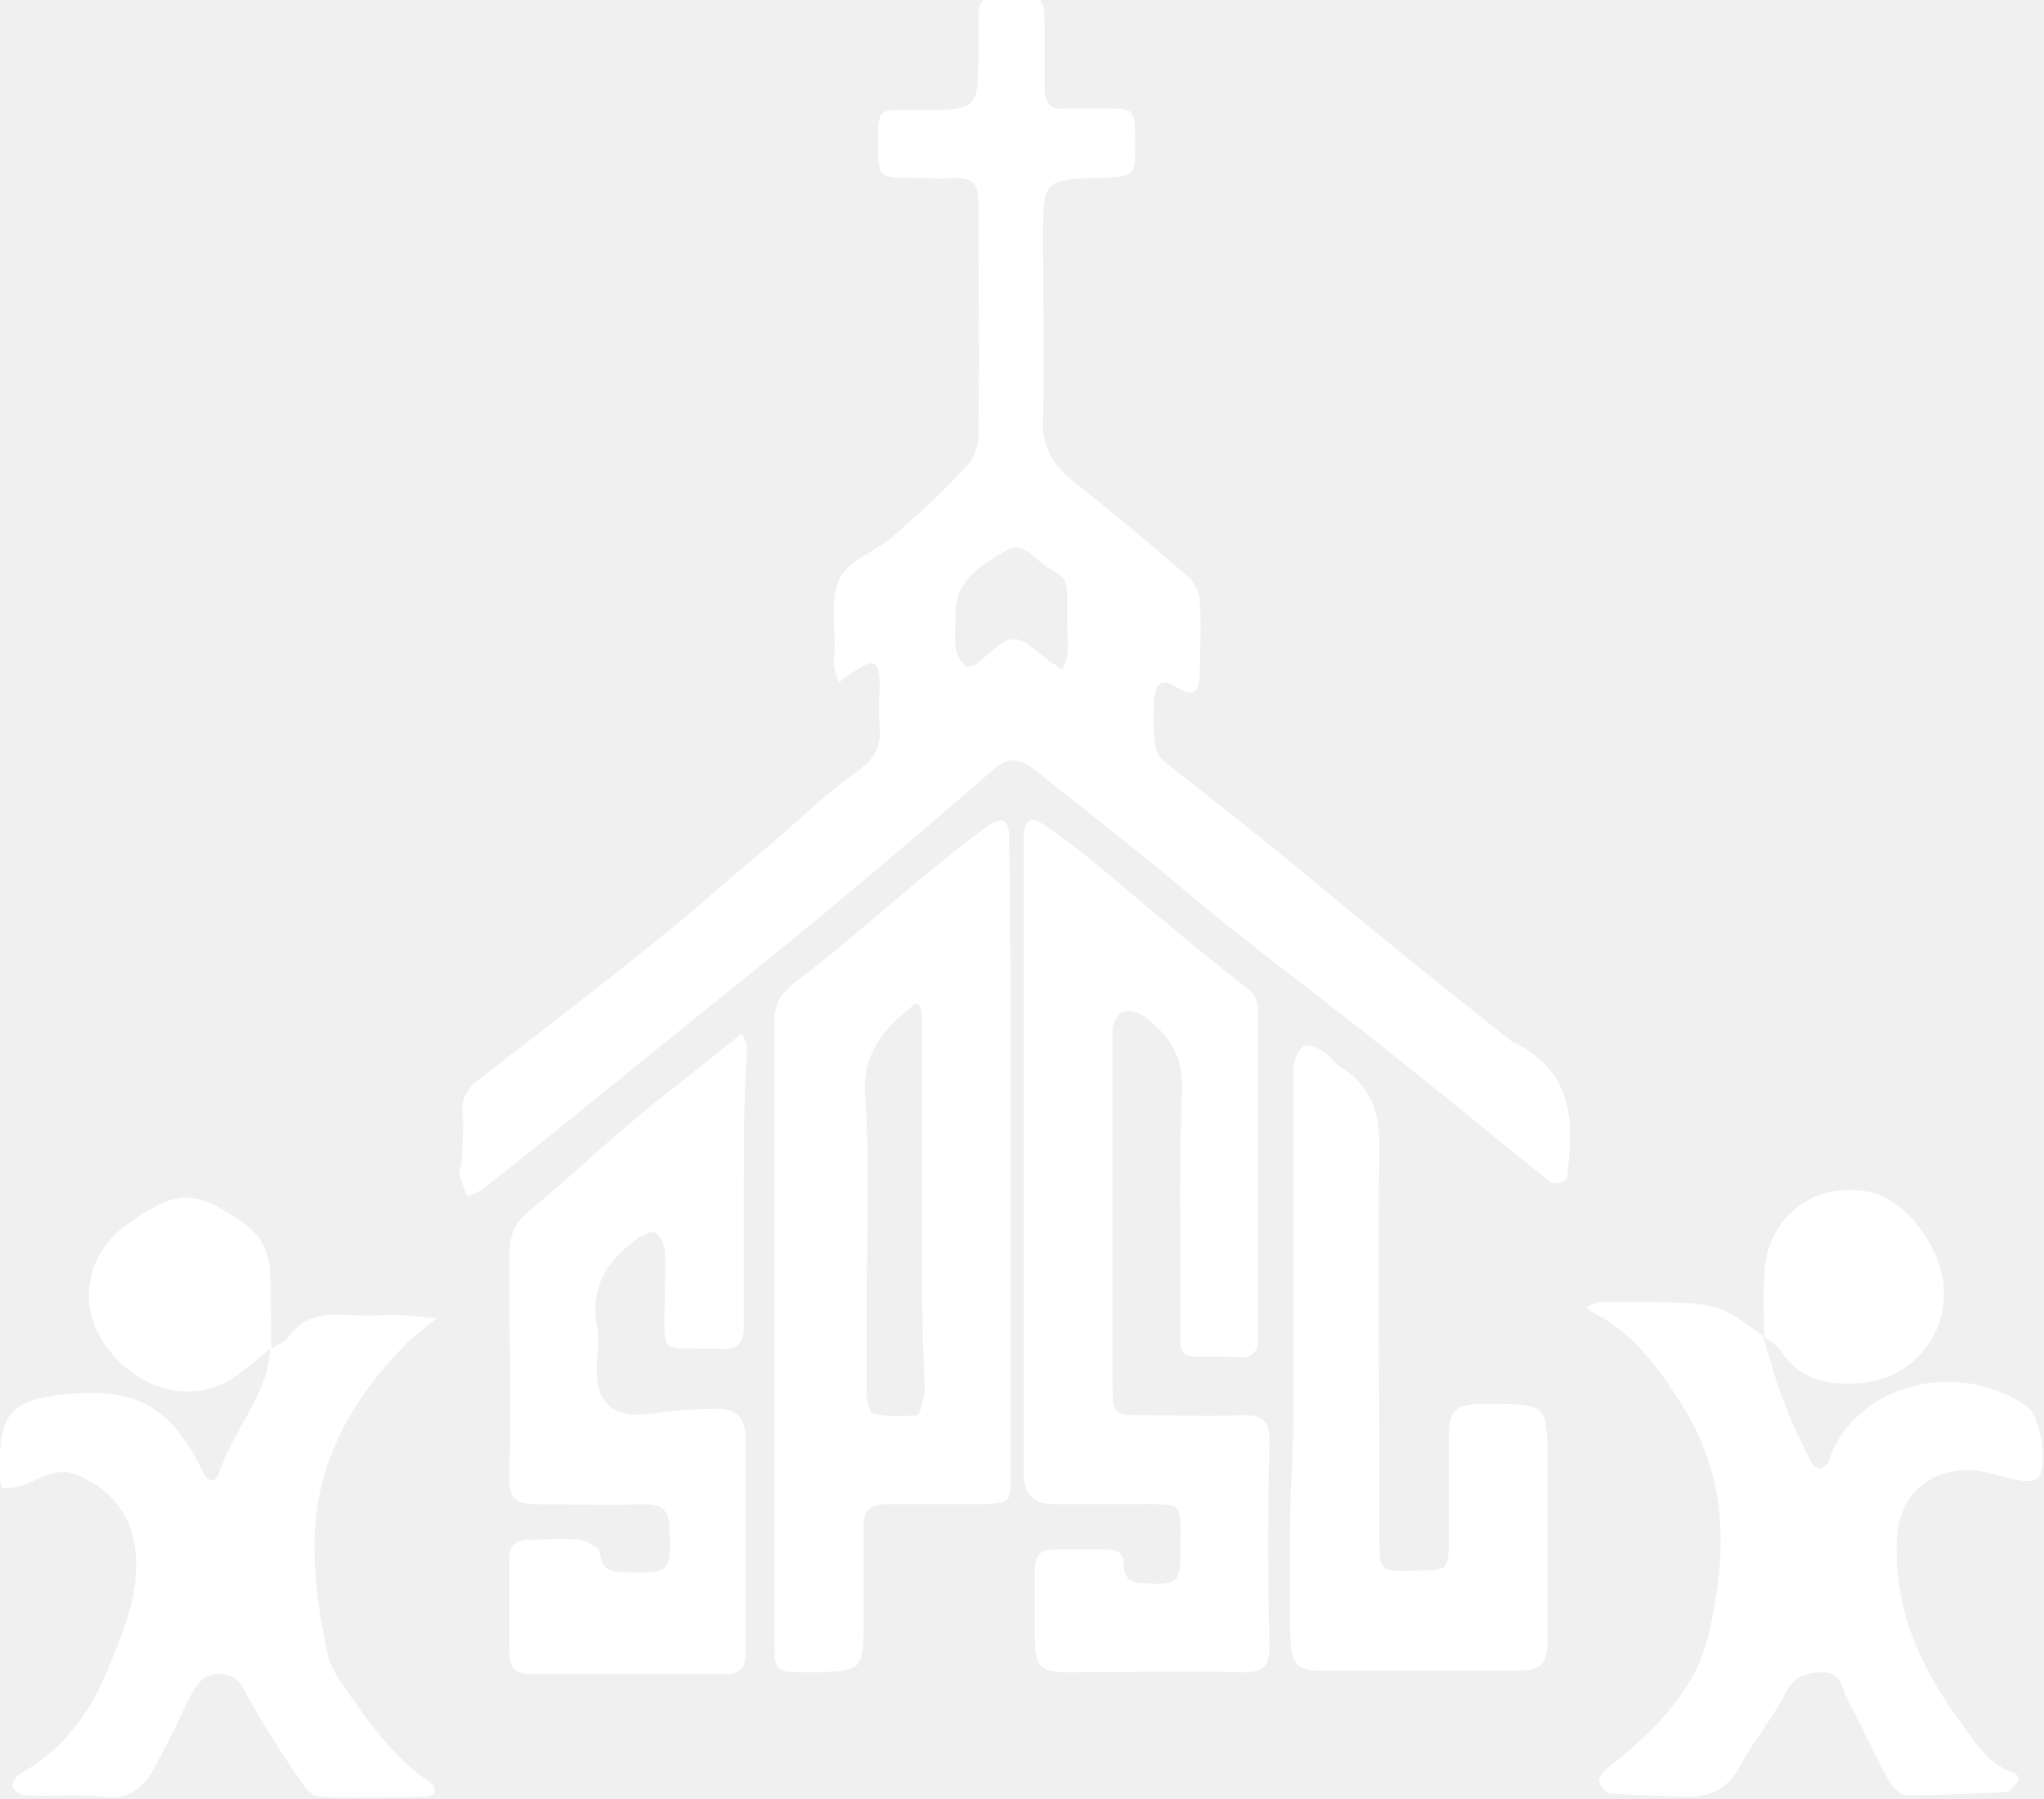
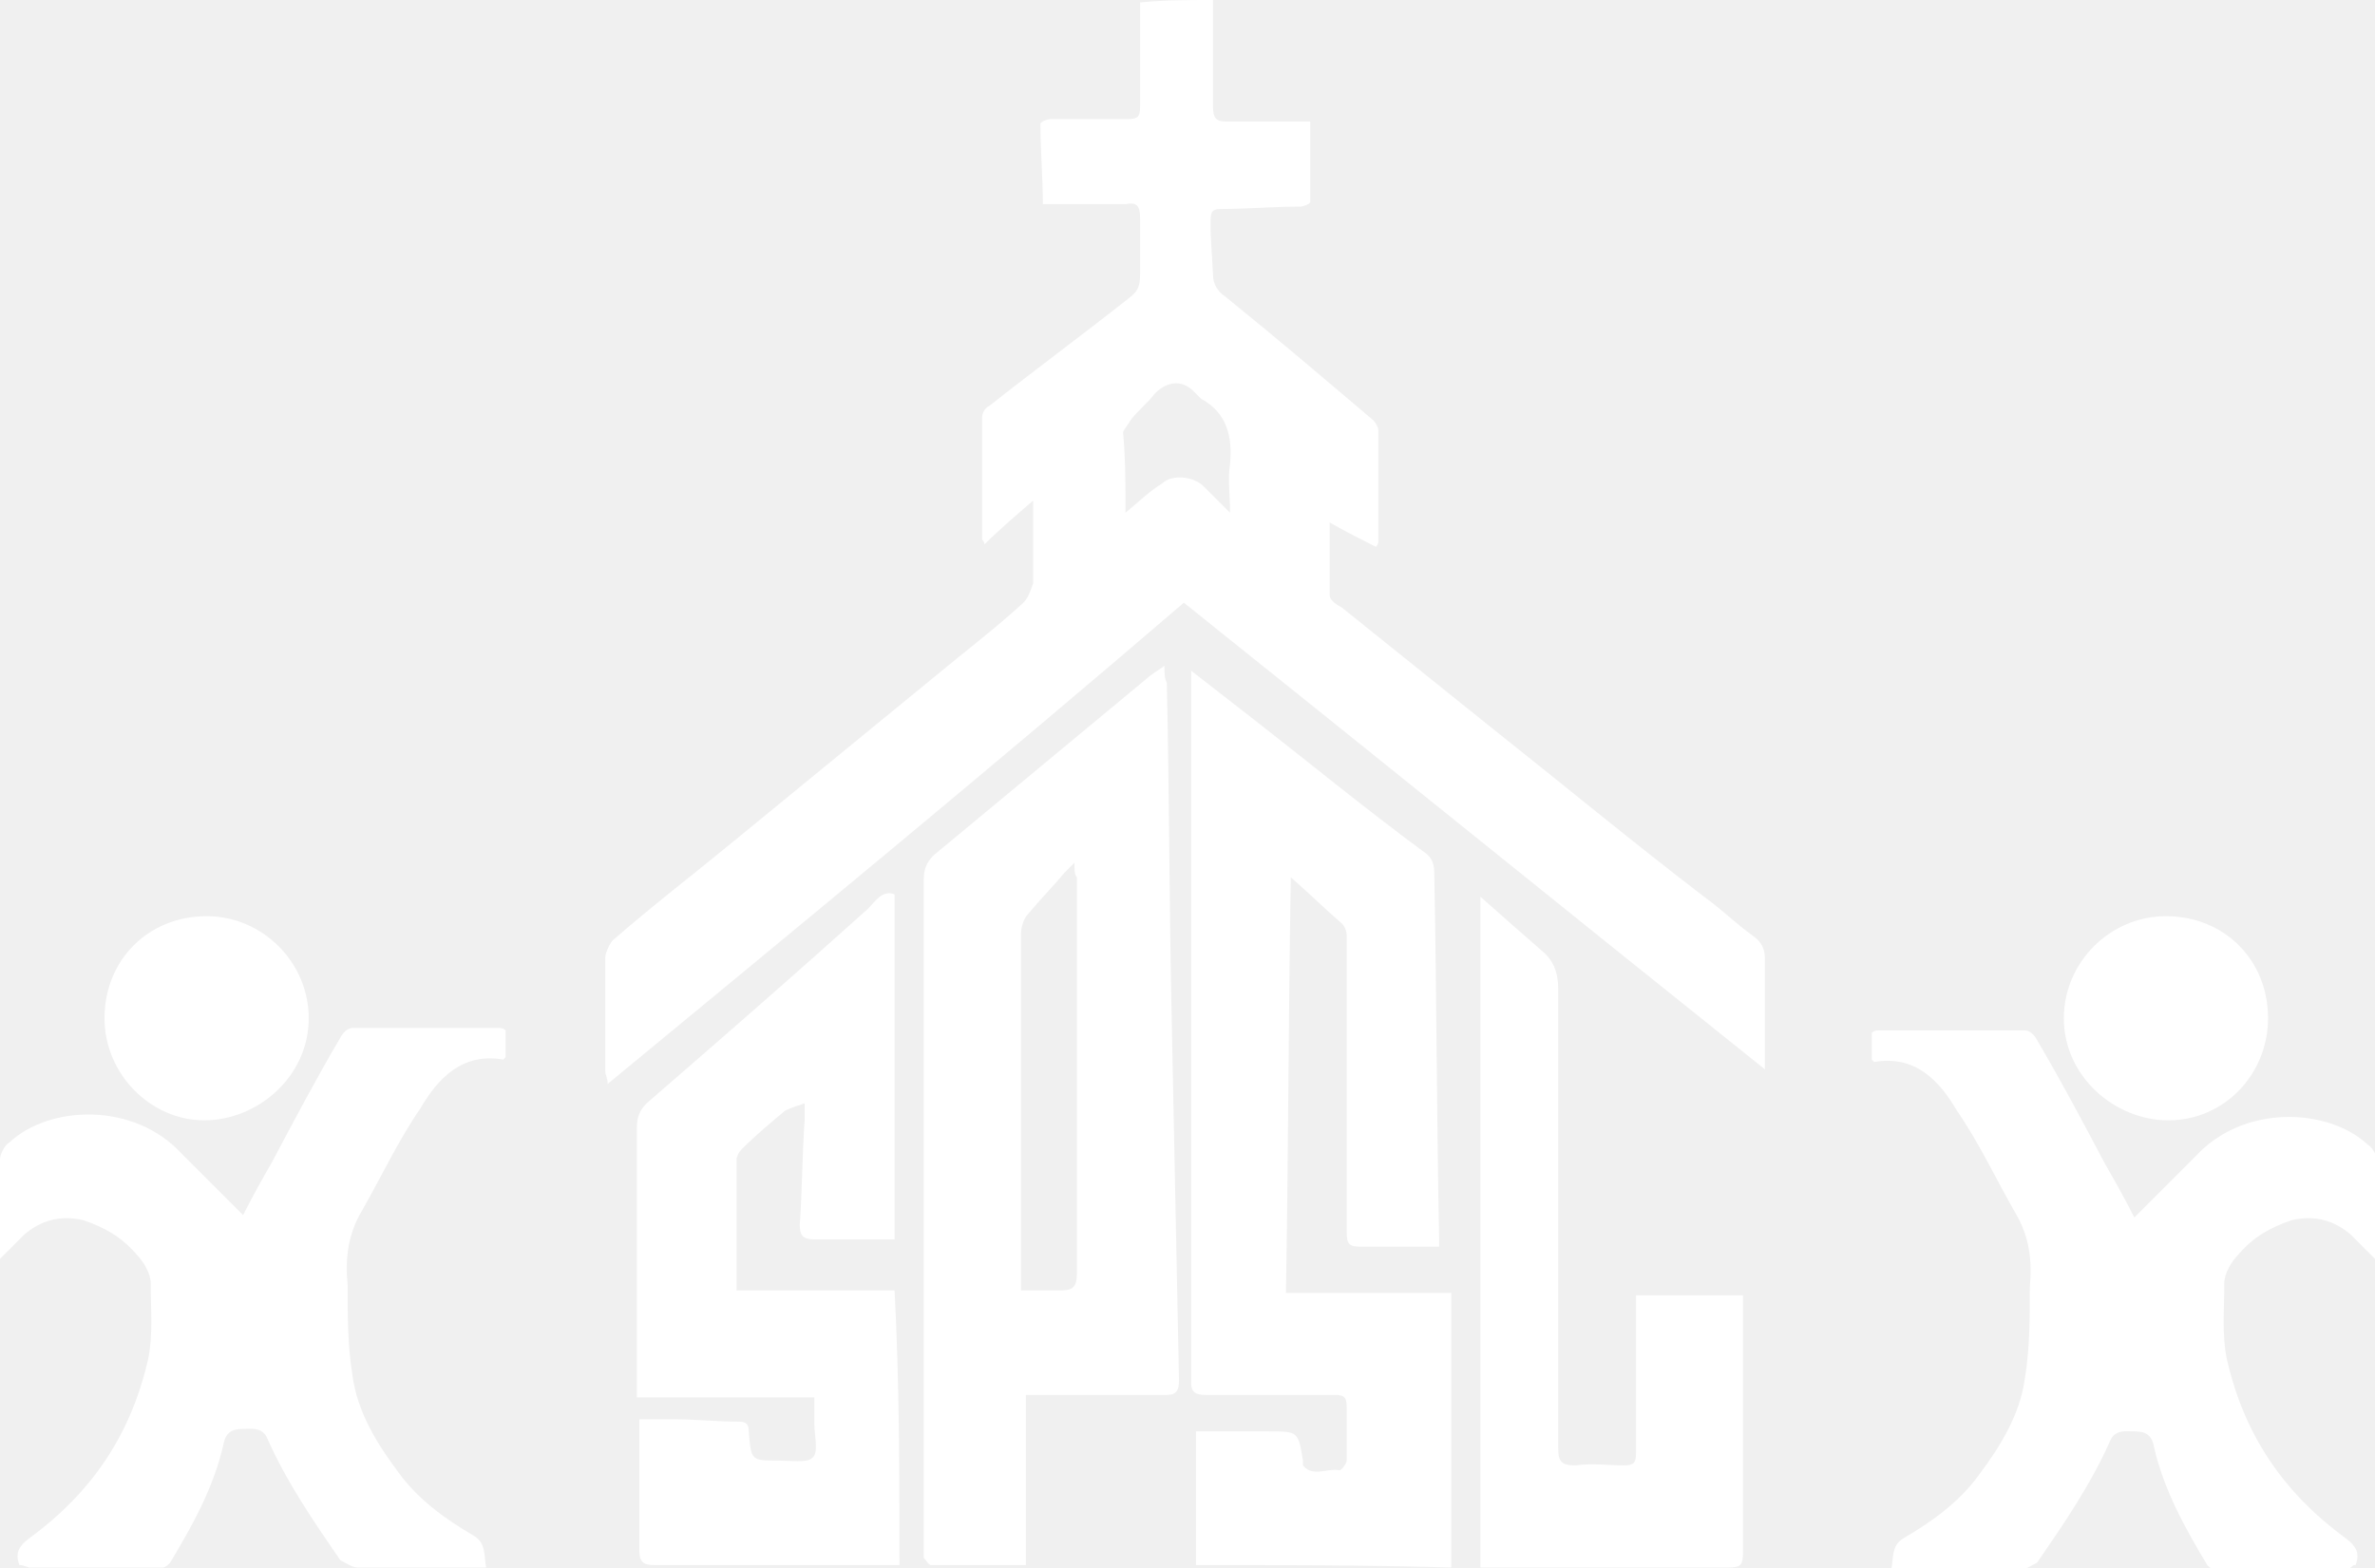
- <svg xmlns="http://www.w3.org/2000/svg" version="1.1" id="Layer_1" x="0px" y="0px" viewBox="0 0 126.4 111.2" enable-background="new 0 0 126.4 111.2" xml:space="preserve">
-   <g>
-     <path fill="#FFFFFF" d="M28.6,71c0-0.7,0.1-1.4,0-2.1c-0.1-1.1,0.4-1.7,1.2-2.3c3.9-3,7.8-6,11.6-9.1c2-1.6,3.8-3.3,5.8-4.9   c1.9-1.6,3.7-3.4,5.8-4.9c1.1-0.8,1.5-1.5,1.4-2.8c-0.1-0.9,0-1.8,0-2.8c-0.1-1.3-0.4-1.4-1.7-0.5c-0.3,0.2-0.6,0.4-0.8,0.6   c-0.1-0.3-0.3-0.6-0.3-0.9c-0.1-0.2,0-0.5,0-0.7c0.1-1.6-0.3-3.4,0.3-4.8c0.6-1.2,2.3-1.7,3.4-2.7c1.6-1.4,3.1-2.8,4.5-4.3   c0.4-0.4,0.7-1.2,0.7-1.8c0.1-4.9,0-9.7,0-14.6c0-1.1-0.4-1.4-1.5-1.4c-0.8,0.1-1.6,0-2.4,0c-2.3,0-2.3,0-2.3-2.2c0-2.2,0-2,2.5-2   c3.7,0,3.7,0,3.7-3.6c0-0.5,0-0.9,0-1.4c0-2,0-2,2.2-2c1.8,0,1.9,0,1.9,1.9c0,1.3,0,2.5,0,3.8c0,0.9,0.4,1.3,1.2,1.2   c0.8,0,1.6,0,2.4,0c2,0,2,0,2,2.2c0,2,0,2-2.1,2.1c-3.6,0.1-3.6,0.1-3.6,3.8c0,3.7,0.1,7.4,0,11.1c-0.1,1.7,0.6,2.8,1.8,3.8   c2.4,1.9,4.8,3.9,7.1,5.9c0.5,0.4,0.8,1.1,0.8,1.7c0.1,1.4,0,2.8,0,4.2c0,1.3-0.4,1.7-1.6,0.9c-0.6-0.4-1.1-0.2-1.2,0.6   c-0.1,0.9-0.1,1.9,0,2.8c0,0.4,0.2,0.9,0.5,1.2c1.6,1.3,3.2,2.5,4.8,3.8c2.8,2.2,5.5,4.5,8.2,6.7c2.8,2.3,5.7,4.6,8.6,6.9   c0.2,0.1,0.4,0.2,0.6,0.3c3.3,1.9,3.2,5,2.8,8.1c0,0.2-0.8,0.5-1,0.3c-2.8-2.2-5.5-4.5-8.3-6.7c-3.8-3.1-7.7-6-11.6-9.1   c-1.9-1.5-3.7-3.1-5.6-4.6c-2.1-1.7-4.3-3.4-6.4-5.1c-1-0.8-1.8-0.8-2.7,0.1c-3.1,2.7-6.3,5.4-9.4,8c-3.7,3.1-7.5,6.1-11.2,9.1   c-3.6,2.9-7.1,5.8-10.7,8.6c-0.3,0.3-0.8,0.4-1.1,0.6c-0.2-0.5-0.4-1-0.5-1.5C28.5,72.2,28.6,71.6,28.6,71z M66,38.9L66,38.9   c0-0.7,0-1.4,0-2.1c0-0.8-0.2-1.2-1-1.6c-0.9-0.4-1.6-1.8-2.7-1.2c-1.4,0.8-3.1,1.7-3.2,3.7c0,0.8-0.1,1.6,0,2.4   c0.1,0.4,0.3,0.9,0.7,1.1c0.2,0.1,0.7-0.2,1-0.5c1.9-1.6,1.9-1.6,4,0.1c0.1,0.1,0.2,0.2,0.3,0.2c0.2,0.1,0.4,0.3,0.6,0.4   c0.1-0.3,0.3-0.6,0.3-0.9C66.1,40.1,66,39.5,66,38.9z" />
-     <path fill="#FFFFFF" d="M68.8,75.1c0,3.6,0,7.2,0,10.7c0,1.6,0.1,1.7,1.8,1.7c2.1,0,4.2,0.1,6.2,0c1.1,0,1.7,0.2,1.7,1.5   c-0.1,4.3-0.1,8.6,0,12.8c0,1.2-0.4,1.6-1.6,1.6c-3.6-0.1-7.2,0-10.7,0c-1.9,0-2.2-0.3-2.2-2.2c0-1.4,0-2.8,0-4.2   c0-0.9,0.4-1.2,1.3-1.2c1,0,2.1,0,3.1,0c0.7,0,1.1,0.2,1.1,1c0,0.9,0.6,1.1,1.3,1.1c2,0.1,2.2,0,2.2-2c0-3.1,0.3-2.9-2.7-2.9   c-1.7,0-3.5,0-5.2,0c-1.1,0-1.7-0.5-1.8-1.7c0-0.6,0-1.2,0-1.7c0-12.1,0-24.3,0-36.4c0-0.6,0-1.2,0-1.7c0.1-0.8,0.5-1,1.1-0.6   c0.9,0.6,1.7,1.2,2.5,1.8c3.4,2.8,6.6,5.6,10.1,8.3c0.7,0.5,0.8,1,0.8,1.7c0,6.7,0,13.4,0,20.1c0,0.9-0.5,1.2-1.3,1.1   c-0.1,0-0.2,0-0.3,0c-3.7-0.1-3.2,0.5-3.2-3c0-4.5-0.1-9,0.1-13.5c0.1-2.2-0.9-3.5-2.4-4.6c-0.3-0.2-0.9-0.4-1.3-0.2   c-0.3,0.1-0.6,0.7-0.6,1.1c0,2.8,0,5.5,0,8.3C68.8,73,68.8,74,68.8,75.1z" />
-     <path fill="#FFFFFF" d="M62.5,71.8c0,6.5,0,12.9,0,19.4c0,1.7,0,1.7-1.7,1.8c-2,0-3.9,0-5.9,0c-1,0-1.5,0.3-1.5,1.4   c0,2.1,0,4.2,0,6.2c0,2.6-0.2,2.7-2.7,2.8c-0.3,0-0.7,0-1,0c-1.7,0-1.8-0.1-1.8-1.7c0-12.8,0-25.6,0-38.5c0-1.1,0.3-1.7,1.3-2.5   c3.1-2.3,6-5,9-7.4c1-0.8,2-1.6,3-2.3c0.8-0.5,1.2-0.3,1.2,0.7C62.5,58.4,62.5,65.1,62.5,71.8C62.5,71.8,62.5,71.8,62.5,71.8z    M57,74.8C57,74.8,57,74.8,57,74.8c0-4,0-8.1,0-12.1c0-0.2-0.1-0.5-0.2-0.6c-0.1-0.1-0.4,0.1-0.5,0.2c-1.7,1.4-3,2.9-2.8,5.5   c0.3,4.1,0.1,8.3,0.1,12.5c0,2,0,3.9,0,5.9c0,0.4,0.2,1.2,0.4,1.2c0.9,0.2,1.8,0.2,2.7,0.1c0.2,0,0.4-1,0.5-1.5   C57,82.2,57,78.5,57,74.8z" />
-     <path fill="#FFFFFF" d="M46,73.3c0,2.9,0,5.8,0,8.7c0,1-0.4,1.5-1.4,1.4c-0.1,0-0.2,0-0.3,0c-3.6-0.1-3.2,0.5-3.2-3   c0-1,0.1-2.1,0-3.1c0-0.4-0.3-0.9-0.6-1.1c-0.2-0.1-0.8,0.2-1.1,0.4c-1.8,1.3-2.9,2.9-2.5,5.3c0.2,0.9,0,1.8,0,2.8   c0,2.2,1.1,3,3.4,2.7c1.4-0.2,2.7-0.3,4.1-0.3c1.1,0,1.7,0.6,1.7,1.7c0,4.5,0,9,0,13.5c0,0.8-0.3,1.2-1.2,1.2c-4,0-8.1,0-12.1,0   c-0.8,0-1.3-0.3-1.3-1.2c0-2,0-3.9,0-5.9c0-0.9,0.4-1.2,1.3-1.2c1,0,2.1-0.1,3.1,0c0.4,0.1,1.2,0.5,1.2,0.8   c0.1,1.2,0.8,1.2,1.7,1.2c2.6,0.1,2.7,0,2.6-2.6c0-1.2-0.4-1.6-1.6-1.6c-2.2,0.1-4.4,0-6.6,0c-1.1,0-1.7-0.2-1.7-1.5   c0.1-4.6,0-9.3,0-13.9c0-1.1,0.3-2,1.2-2.7c2.3-1.9,4.5-4,6.8-5.9c1.8-1.5,3.8-3,5.6-4.5c0.3-0.2,0.5-0.4,0.8-0.6   c0.1,0.3,0.3,0.6,0.3,0.9C46,67.7,46,70.5,46,73.3C46,73.3,46,73.3,46,73.3z" />
-     <path fill="#FFFFFF" d="M109,82.6c0.4,1.2,0.7,2.4,1.1,3.5c0.5,1.4,1.1,2.7,1.8,4.1c0.1,0.3,0.4,0.6,0.6,0.6c0.2,0,0.6-0.3,0.6-0.5   c1.4-4.3,7.5-6.6,12.3-3.3c0.8,0.6,1.3,3.8,0.6,4.4c-0.3,0.2-0.8,0.2-1.3,0.1c-1-0.2-2-0.6-3-0.6c-2.6,0-4.3,1.7-4.4,4.3   c-0.2,4,1.3,7.6,3.6,10.8c1,1.3,1.8,3,3.6,3.6c0.2,0,0.4,0.4,0.3,0.5c-0.2,0.3-0.5,0.7-0.7,0.7c-2.1,0.1-4.1,0.2-6.2,0.2   c-0.4,0-1-0.6-1.2-1.1c-0.9-1.6-1.6-3.3-2.5-4.9c-0.3-0.6-0.3-1.6-1.5-1.6c-1.2,0-1.9,0.4-2.4,1.5c-0.8,1.5-1.9,2.8-2.7,4.3   c-0.8,1.5-2,2-3.7,1.9c-1.4-0.1-2.9-0.1-4.3-0.2c-0.3,0-0.6-0.4-0.7-0.7c-0.1-0.2,0.2-0.6,0.4-0.8c3.5-2.7,5.7-5.3,6.4-8.5   c1.1-4.9,1.2-9.6-1.8-14.2c-1.4-2.2-2.8-4.1-5.1-5.4c-0.3-0.1-0.5-0.3-0.7-0.5c0.3-0.1,0.6-0.3,0.9-0.3c1,0,2.1,0,3.1,0   C106.3,80.6,106.3,80.6,109,82.6L109,82.6z" />
-     <path fill="#FFFFFF" d="M16.7,83.4c0.4-0.2,0.9-0.4,1.1-0.7c0.9-1.3,2.2-1.5,3.7-1.4c1,0.1,2.1,0,3.1,0c0.8,0,1.6,0.2,2.4,0.2   c-0.6,0.5-1.1,0.9-1.7,1.4c-3.1,3.1-5.4,6.7-5.8,11.3c-0.2,2.8,0.2,5.5,0.8,8.2c0.1,0.5,0.4,1,0.7,1.5c1.6,2.3,3.2,4.7,5.6,6.3   c0.2,0.1,0.3,0.4,0.3,0.6c0,0.1-0.3,0.3-0.5,0.3c-2.2,0-4.4,0.1-6.6,0c-0.4,0-0.8-0.4-1-0.7c-1.2-1.7-2.3-3.4-3.3-5.2   c-0.5-0.8-0.7-1.7-1.9-1.7c-1.3,0-1.6,1-2.1,1.9c-0.6,1.3-1.3,2.7-2,4c-0.7,1.2-1.6,1.9-3.1,1.7c-1.6-0.2-3.2,0-4.8-0.1   c-0.3,0-0.7-0.2-0.8-0.5c-0.1-0.2,0.2-0.7,0.4-0.8c2.5-1.4,4.2-3.5,5.3-6.1c1-2.4,2.1-4.8,1.9-7.5c-0.2-2.4-1.5-4-3.6-4.9   c-1.4-0.6-2.5,0.4-3.6,0.7C0.2,92.1,0,92.2,0,91.2c0-0.1,0-0.2,0-0.3c-0.1-3.5,0.7-4.4,4.2-4.7c4.3-0.4,6.4,0.8,8.4,4.9   c0.3,0.7,0.8,0.4,0.9,0.1C14.4,88.4,16.6,86.2,16.7,83.4L16.7,83.4z" />
-     <path fill="#FFFFFF" d="M80,83.3c0-5.8,0-11.6,0-17.3c0-0.5,0.3-1.1,0.6-1.3c0.2-0.2,0.9,0.1,1.2,0.3c0.4,0.2,0.7,0.7,1,0.9   c1.8,1.1,2.5,2.6,2.5,4.8c-0.1,7.5,0,15,0,22.5c0,0.6,0,1.2,0,1.7c0,2.3,0,2.3,2.3,2.2c2,0,2,0,2-2.2c0-2.1,0-4.2,0-6.2   c0-1.5,0.4-1.8,1.8-1.9c0.6,0,1.2,0,1.7,0c2.3,0.1,2.5,0.2,2.6,2.6c0,3.9,0,7.9,0,11.8c0,1.7-0.3,2.1-2,2.1c-3.9,0-7.9,0-11.8,0   c-1.7,0-2-0.3-2.1-2c-0.1-2.9,0-5.8,0-8.7C80,89.6,80,86.4,80,83.3z" />
-     <path fill="#FFFFFF" d="M109.1,82.7c0-1.3-0.1-2.5,0-3.8c0.1-3.6,3-5.9,6.5-5.2c2.3,0.4,4.8,3.8,4.6,6.5c-0.1,2.8-2.2,5-5,5.3   c-1.9,0.2-3.7-0.1-4.9-1.7C110,83.2,109.4,82.9,109.1,82.7L109.1,82.7z" />
-     <path fill="#FFFFFF" d="M16.8,83.3c-0.7,0.6-1.4,1.2-2.1,1.7c-2.6,1.9-6,1.1-8.1-1.7c-1.9-2.6-1.3-5.8,1.4-7.7c3-2.1,4.1-2,6.9-0.1   c1.2,0.8,1.7,1.8,1.8,3.1C16.8,80.1,16.7,81.8,16.8,83.3L16.8,83.3z" />
+ <svg xmlns="http://www.w3.org/2000/svg" version="1.1" id="Layer_2" x="0px" y="0px" viewBox="0 0 97.7 64.5" enable-background="new 0 0 97.7 64.5" xml:space="preserve">
+   <g id="XMLID_3_">
+     <g id="XMLID_22_">
+       <path id="XMLID_23_" fill-rule="evenodd" clip-rule="evenodd" fill="#FFFFFF" d="M49.9,0c0,1.5,0,3,0,4.4C49.9,4.8,50,5,50.4,5    c1.1,0,2.3,0,3.5,0c0,1.1,0,2.2,0,3.3c0,0.1-0.3,0.2-0.4,0.2c-1.1,0-2.2,0.1-3.3,0.1c-0.4,0-0.4,0.2-0.4,0.6c0,0.6,0,0.3,0.1,2.1    c0,0.4,0.2,0.7,0.5,0.9c2.1,1.7,4.1,3.4,6.1,5.1c0.1,0.1,0.2,0.3,0.2,0.4c0,1.5,0,3.1,0,4.6c0,0,0,0.1-0.1,0.2    c-0.6-0.3-1.2-0.6-1.9-1c0,1.1,0,2,0,3c0,0.2,0.3,0.4,0.5,0.5c2,1.6,4.1,3.3,6.1,4.9c2.9,2.3,5.8,4.7,8.8,7c0.7,0.5,1.3,1.1,2,1.6    c0.3,0.2,0.5,0.5,0.5,0.9c0,1.3,0,2.6,0,3.9c0,0.2,0,0.3,0,0.7c-8-6.4-15.9-12.8-23.9-19.2C40.9,31.5,33,38,25,44.6    c0-0.2-0.1-0.4-0.1-0.5c0-1.6,0-3.1,0-4.7c0-0.2,0.2-0.6,0.3-0.7c1.6-1.4,3.3-2.7,5-4.1c2.8-2.3,5.5-4.5,8.3-6.8    c1.2-1,2.4-1.9,3.6-3c0.2-0.2,0.3-0.5,0.4-0.8c0-1.1,0-2.2,0-3.4c-0.7,0.6-1.4,1.2-2,1.8c0-0.1-0.1-0.2-0.1-0.2c0-1.7,0-3.4,0-5    c0-0.2,0.1-0.4,0.3-0.5c1.9-1.5,3.8-2.9,5.7-4.4c0.4-0.3,0.5-0.5,0.5-1c0-3.5,0,1.2,0-2.3c0-0.5-0.1-0.7-0.6-0.6    c-1.1,0-2.2,0-3.4,0c0-1.1-0.1-2.2-0.1-3.3c0-0.1,0.3-0.2,0.4-0.2c1.1,0,2.1,0,3.2,0c0.4,0,0.5-0.1,0.5-0.5c0-1.4,0-2.9,0-4.3    C47.9,0,48.9,0,49.9,0z M46.3,21.1c0.6-0.5,1-0.9,1.5-1.2c0.4-0.4,1.3-0.3,1.7,0.1c0.3,0.3,0.7,0.7,1.1,1.1c0-0.8-0.1-1.4,0-2    c0.1-1.1-0.1-2.1-1.2-2.7c-0.1-0.1-0.2-0.2-0.3-0.3c-0.5-0.5-1.1-0.4-1.6,0.1c-0.3,0.4-0.7,0.7-1,1.1c-0.1,0.2-0.3,0.4-0.3,0.5    C46.3,18.9,46.3,19.9,46.3,21.1z" />
+     </g>
+     <g id="XMLID_20_">
+       <path id="XMLID_21_" fill-rule="evenodd" clip-rule="evenodd" fill="#FFFFFF" d="M49.2,64.4c0-1.8,0-3.6,0-5.5c0.2,0,0.4,0,0.5,0    c0.8,0,1.6,0,2.5,0c1.2,0,1.2,0,1.4,1.2c0,0.1,0,0.1,0,0.2c0.4,0.5,1,0.1,1.5,0.2c0.1,0,0.3-0.3,0.3-0.4c0-0.7,0-1.5,0-2.2    c0-0.4-0.1-0.5-0.5-0.5c-1.8,0-3.5,0-5.3,0c-0.4,0-0.6-0.1-0.6-0.5c0-9.6,0-19.2,0-28.8c0-0.1,0-0.2,0-0.5    c0.9,0.7,1.8,1.4,2.7,2.1c2.3,1.8,4.5,3.6,6.8,5.3c0.3,0.2,0.5,0.4,0.5,0.9c0.1,5,0.1,10,0.2,15c0,0.1,0,0.2,0,0.4    c-0.5,0-1,0-1.4,0c-0.6,0-1.2,0-1.8,0c-0.5,0-0.6-0.1-0.6-0.6c0-3.1,0-6.1,0-9.2c0-1,0-2,0-3c0-0.2-0.1-0.4-0.2-0.5    c-0.7-0.6-1.3-1.2-2.1-1.9c-0.1,5.8-0.1,11.4-0.2,17.1c2.3,0,4.5,0,6.8,0c0,3.8,0,7.5,0,11.3C56.2,64.4,52.7,64.4,49.2,64.4z" />
+     </g>
+     <g id="XMLID_16_">
+       <path id="XMLID_17_" fill-rule="evenodd" clip-rule="evenodd" fill="#FFFFFF" d="M47.9,27.4c0,0.3,0,0.5,0.1,0.7    c0.1,4.6,0.1,9.2,0.2,13.8c0.1,5,0.2,9.9,0.3,14.9c0,0.4-0.1,0.6-0.5,0.6c-1.9,0-3.8,0-5.8,0c0,2.3,0,4.6,0,7c-1.3,0-2.6,0-3.9,0    c-0.1,0-0.2-0.2-0.3-0.3c0-0.1,0-0.3,0-0.4c0-9.2,0-18.4,0-27.5c0-0.4,0.1-0.7,0.4-1c2.9-2.4,5.9-4.9,8.8-7.3    C47.3,27.8,47.6,27.6,47.9,27.4z M44.2,35.5c-0.2,0.2-0.3,0.3-0.4,0.4c-0.5,0.6-1,1.1-1.5,1.7c-0.2,0.2-0.3,0.6-0.3,0.8    c0,4.7,0,9.4,0,14.1c0,0.2,0,0.4,0,0.6c0.6,0,1.1,0,1.6,0c0.5,0,0.7-0.1,0.7-0.7c0-5.4,0-10.9,0-16.3C44.2,36,44.2,35.8,44.2,35.5    z" />
+     </g>
+     <g id="XMLID_14_">
+       <path id="XMLID_15_" fill-rule="evenodd" clip-rule="evenodd" fill="#FFFFFF" d="M37,64.4c-0.2,0-0.4,0-0.5,0c-3.2,0-6.4,0-9.6,0    c-0.4,0-0.6-0.1-0.6-0.6c0-1.6,0-3.3,0-4.9c0-0.2,0-0.3,0-0.5c0.5,0,0.9,0,1.4,0c0.9,0,1.8,0.1,2.7,0.1c0.3,0,0.4,0.1,0.4,0.4    c0.1,1.2,0.1,1.2,1.2,1.2c0.5,0,1.2,0.1,1.4-0.1c0.3-0.2,0.1-0.9,0.1-1.4c0-0.4,0-0.7,0-1.1c-2.4,0-4.8,0-7.3,0c0-0.3,0-0.5,0-0.7    c0-3.5,0-7,0-10.4c0-0.4,0.1-0.7,0.4-1c3-2.6,6.1-5.3,9.1-8c0.3-0.3,0.6-0.8,1.1-0.6c0,4.7,0,9.4,0,14.2c-0.5,0-1,0-1.5,0    c-0.6,0-1.2,0-1.8,0c-0.5,0-0.6-0.2-0.6-0.6c0.1-1.4,0.1-2.9,0.2-4.3c0-0.2,0-0.3,0-0.7c-0.3,0.1-0.6,0.2-0.8,0.3    c-0.6,0.5-1.2,1-1.8,1.6c-0.1,0.1-0.2,0.3-0.2,0.4c0,1.8,0,3.6,0,5.4c2.2,0,4.3,0,6.5,0C37,56.9,37,60.7,37,64.4z" />
+     </g>
+     <g id="XMLID_12_">
+       <path id="XMLID_13_" fill-rule="evenodd" clip-rule="evenodd" fill="#FFFFFF" d="M60.9,64.5c0-9.2,0-18.4,0-27.6    c0.9,0.8,1.7,1.5,2.5,2.2c0.5,0.4,0.7,0.9,0.7,1.6c0,6.3,0,12.6,0,18.9c0,0.5,0.1,0.7,0.7,0.7c0.7-0.1,1.4,0,2,0    c0.4,0,0.5-0.1,0.5-0.5c0-2,0-3.9,0-5.9c0-0.2,0-0.4,0-0.6c1.5,0,3,0,4.4,0c0,0.2,0,0.4,0,0.5c0,3.4,0,6.8,0,10.1    c0,0.5-0.1,0.6-0.6,0.6c-3.2,0-6.5,0-9.7,0C61.2,64.5,61.1,64.5,60.9,64.5z" />
+     </g>
+     <g id="XMLID_10_">
+       <path id="XMLID_11_" fill-rule="evenodd" clip-rule="evenodd" fill="#FFFFFF" d="M0.8,64.4c-0.2-0.5,0-0.8,0.4-1.1    c2.6-1.9,4.2-4.3,4.9-7.4c0.2-1,0.1-2,0.1-3.1c0-0.4-0.3-0.9-0.6-1.2c-0.6-0.7-1.3-1.1-2.2-1.4c-0.9-0.2-1.7,0-2.4,0.6    c-0.3,0.3-0.6,0.6-1,1C0,51.6,0,51.5,0,51.3c0-1.2,0-2.4,0-3.6c0-0.2,0.2-0.6,0.4-0.7c1.6-1.5,5.1-1.7,7.1,0.5    c0.8,0.8,1.6,1.6,2.5,2.5c0.4-0.8,0.8-1.5,1.2-2.2c0.9-1.7,1.8-3.4,2.8-5.1c0.1-0.2,0.3-0.4,0.5-0.4c2,0,4,0,6,0    c0.1,0,0.2,0,0.3,0.1c0,0.4,0,0.8,0,1.1c0,0-0.1,0.1-0.1,0.1c-1.7-0.3-2.7,0.8-3.4,2c-0.9,1.3-1.6,2.8-2.4,4.2    c-0.6,1-0.7,2-0.6,3.1c0,1.2,0,2.5,0.2,3.7c0.2,1.5,1,2.8,1.9,4c0.8,1.1,1.9,1.9,3.1,2.6c0.5,0.3,0.4,0.8,0.5,1.3    c-0.4,0-0.7,0-1,0c-1.4,0-2.9,0-4.3,0c-0.2,0-0.5-0.2-0.7-0.3c-1.1-1.6-2.2-3.2-3-5c-0.2-0.5-0.7-0.4-1-0.4    c-0.4,0-0.7,0.1-0.8,0.6c-0.4,1.8-1.3,3.4-2.2,4.9c-0.1,0.1-0.2,0.2-0.3,0.2c-1.8,0-3.7,0-5.5,0C0.9,64.4,0.9,64.4,0.8,64.4z" />
+     </g>
+     <g id="XMLID_8_">
+       <path id="XMLID_9_" fill-rule="evenodd" clip-rule="evenodd" fill="#FFFFFF" d="M4.3,41.9c0-2.4,1.8-4.2,4.2-4.2    c2.3,0,4.2,1.9,4.2,4.2c0,2.4-2.1,4.2-4.3,4.2C6.2,46.1,4.3,44.2,4.3,41.9z" />
+     </g>
+     <g id="XMLID_6_">
+       <path id="XMLID_7_" fill-rule="evenodd" clip-rule="evenodd" fill="#FFFFFF" d="M96.9,64.4c0.2-0.5,0-0.8-0.4-1.1    c-2.6-1.9-4.2-4.3-4.9-7.4c-0.2-1-0.1-2-0.1-3.1c0-0.4,0.3-0.9,0.6-1.2c0.6-0.7,1.3-1.1,2.2-1.4c0.9-0.2,1.7,0,2.4,0.6    c0.3,0.3,0.6,0.6,1,1c0-0.2,0.1-0.3,0.1-0.4c0-1.2,0-2.4,0-3.6c0-0.2-0.2-0.6-0.4-0.7c-1.6-1.5-5.1-1.7-7.1,0.5    c-0.8,0.8-1.6,1.6-2.5,2.5c-0.4-0.8-0.8-1.5-1.2-2.2c-0.9-1.7-1.8-3.4-2.8-5.1c-0.1-0.2-0.3-0.4-0.5-0.4c-2,0-4,0-6,0    c-0.1,0-0.2,0-0.3,0.1c0,0.4,0,0.8,0,1.1c0,0,0.1,0.1,0.1,0.1c1.7-0.3,2.7,0.8,3.4,2c0.9,1.3,1.6,2.8,2.4,4.2c0.6,1,0.7,2,0.6,3.1    c0,1.2,0,2.5-0.2,3.7c-0.2,1.5-1,2.8-1.9,4c-0.8,1.1-1.9,1.9-3.1,2.6c-0.5,0.3-0.4,0.8-0.5,1.3c0.4,0,0.7,0,1,0c1.4,0,2.9,0,4.3,0    c0.2,0,0.5-0.2,0.7-0.3c1.1-1.6,2.2-3.2,3-5c0.2-0.5,0.7-0.4,1-0.4c0.4,0,0.7,0.1,0.8,0.6c0.4,1.8,1.3,3.4,2.2,4.9    c0.1,0.1,0.2,0.2,0.3,0.2c1.8,0,3.7,0,5.5,0C96.8,64.4,96.8,64.4,96.9,64.4z" />
+     </g>
+     <g id="XMLID_4_">
+       <path id="XMLID_5_" fill-rule="evenodd" clip-rule="evenodd" fill="#FFFFFF" d="M93.3,41.9c0-2.4-1.8-4.2-4.2-4.2    c-2.3,0-4.2,1.9-4.2,4.2c0,2.4,2.1,4.2,4.3,4.2C91.5,46.1,93.3,44.2,93.3,41.9z" />
+     </g>
  </g>
</svg>
